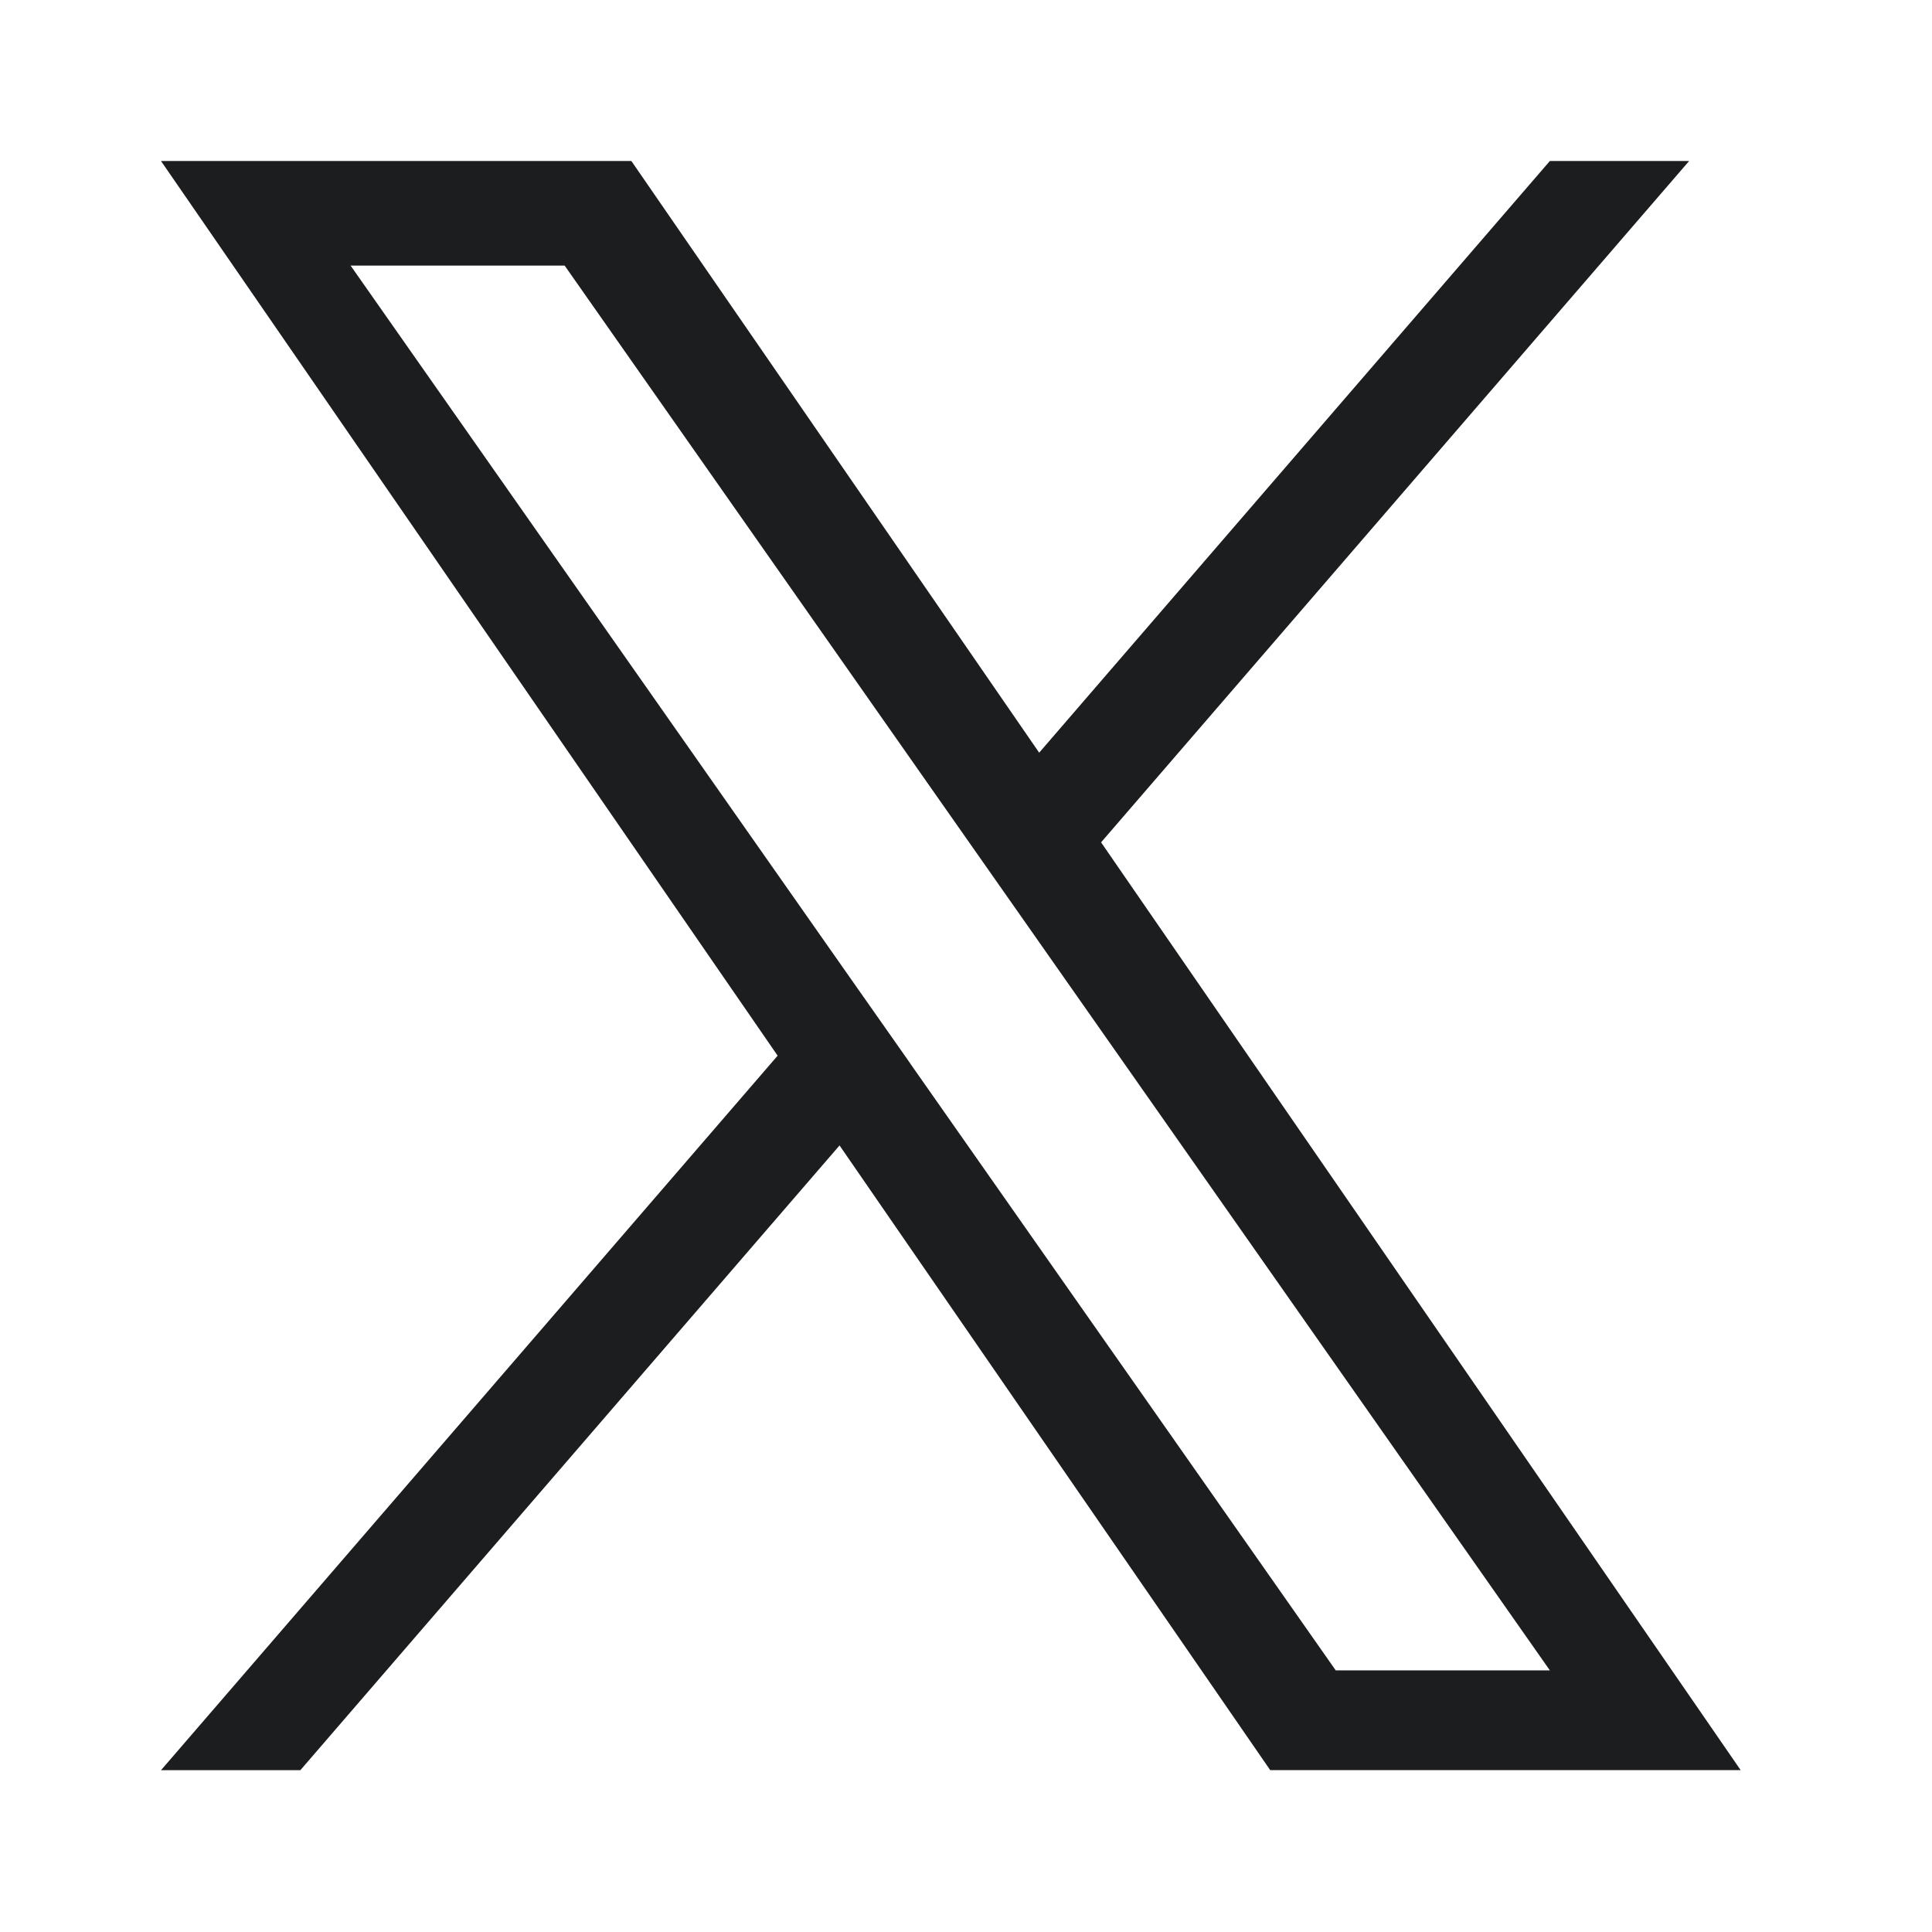
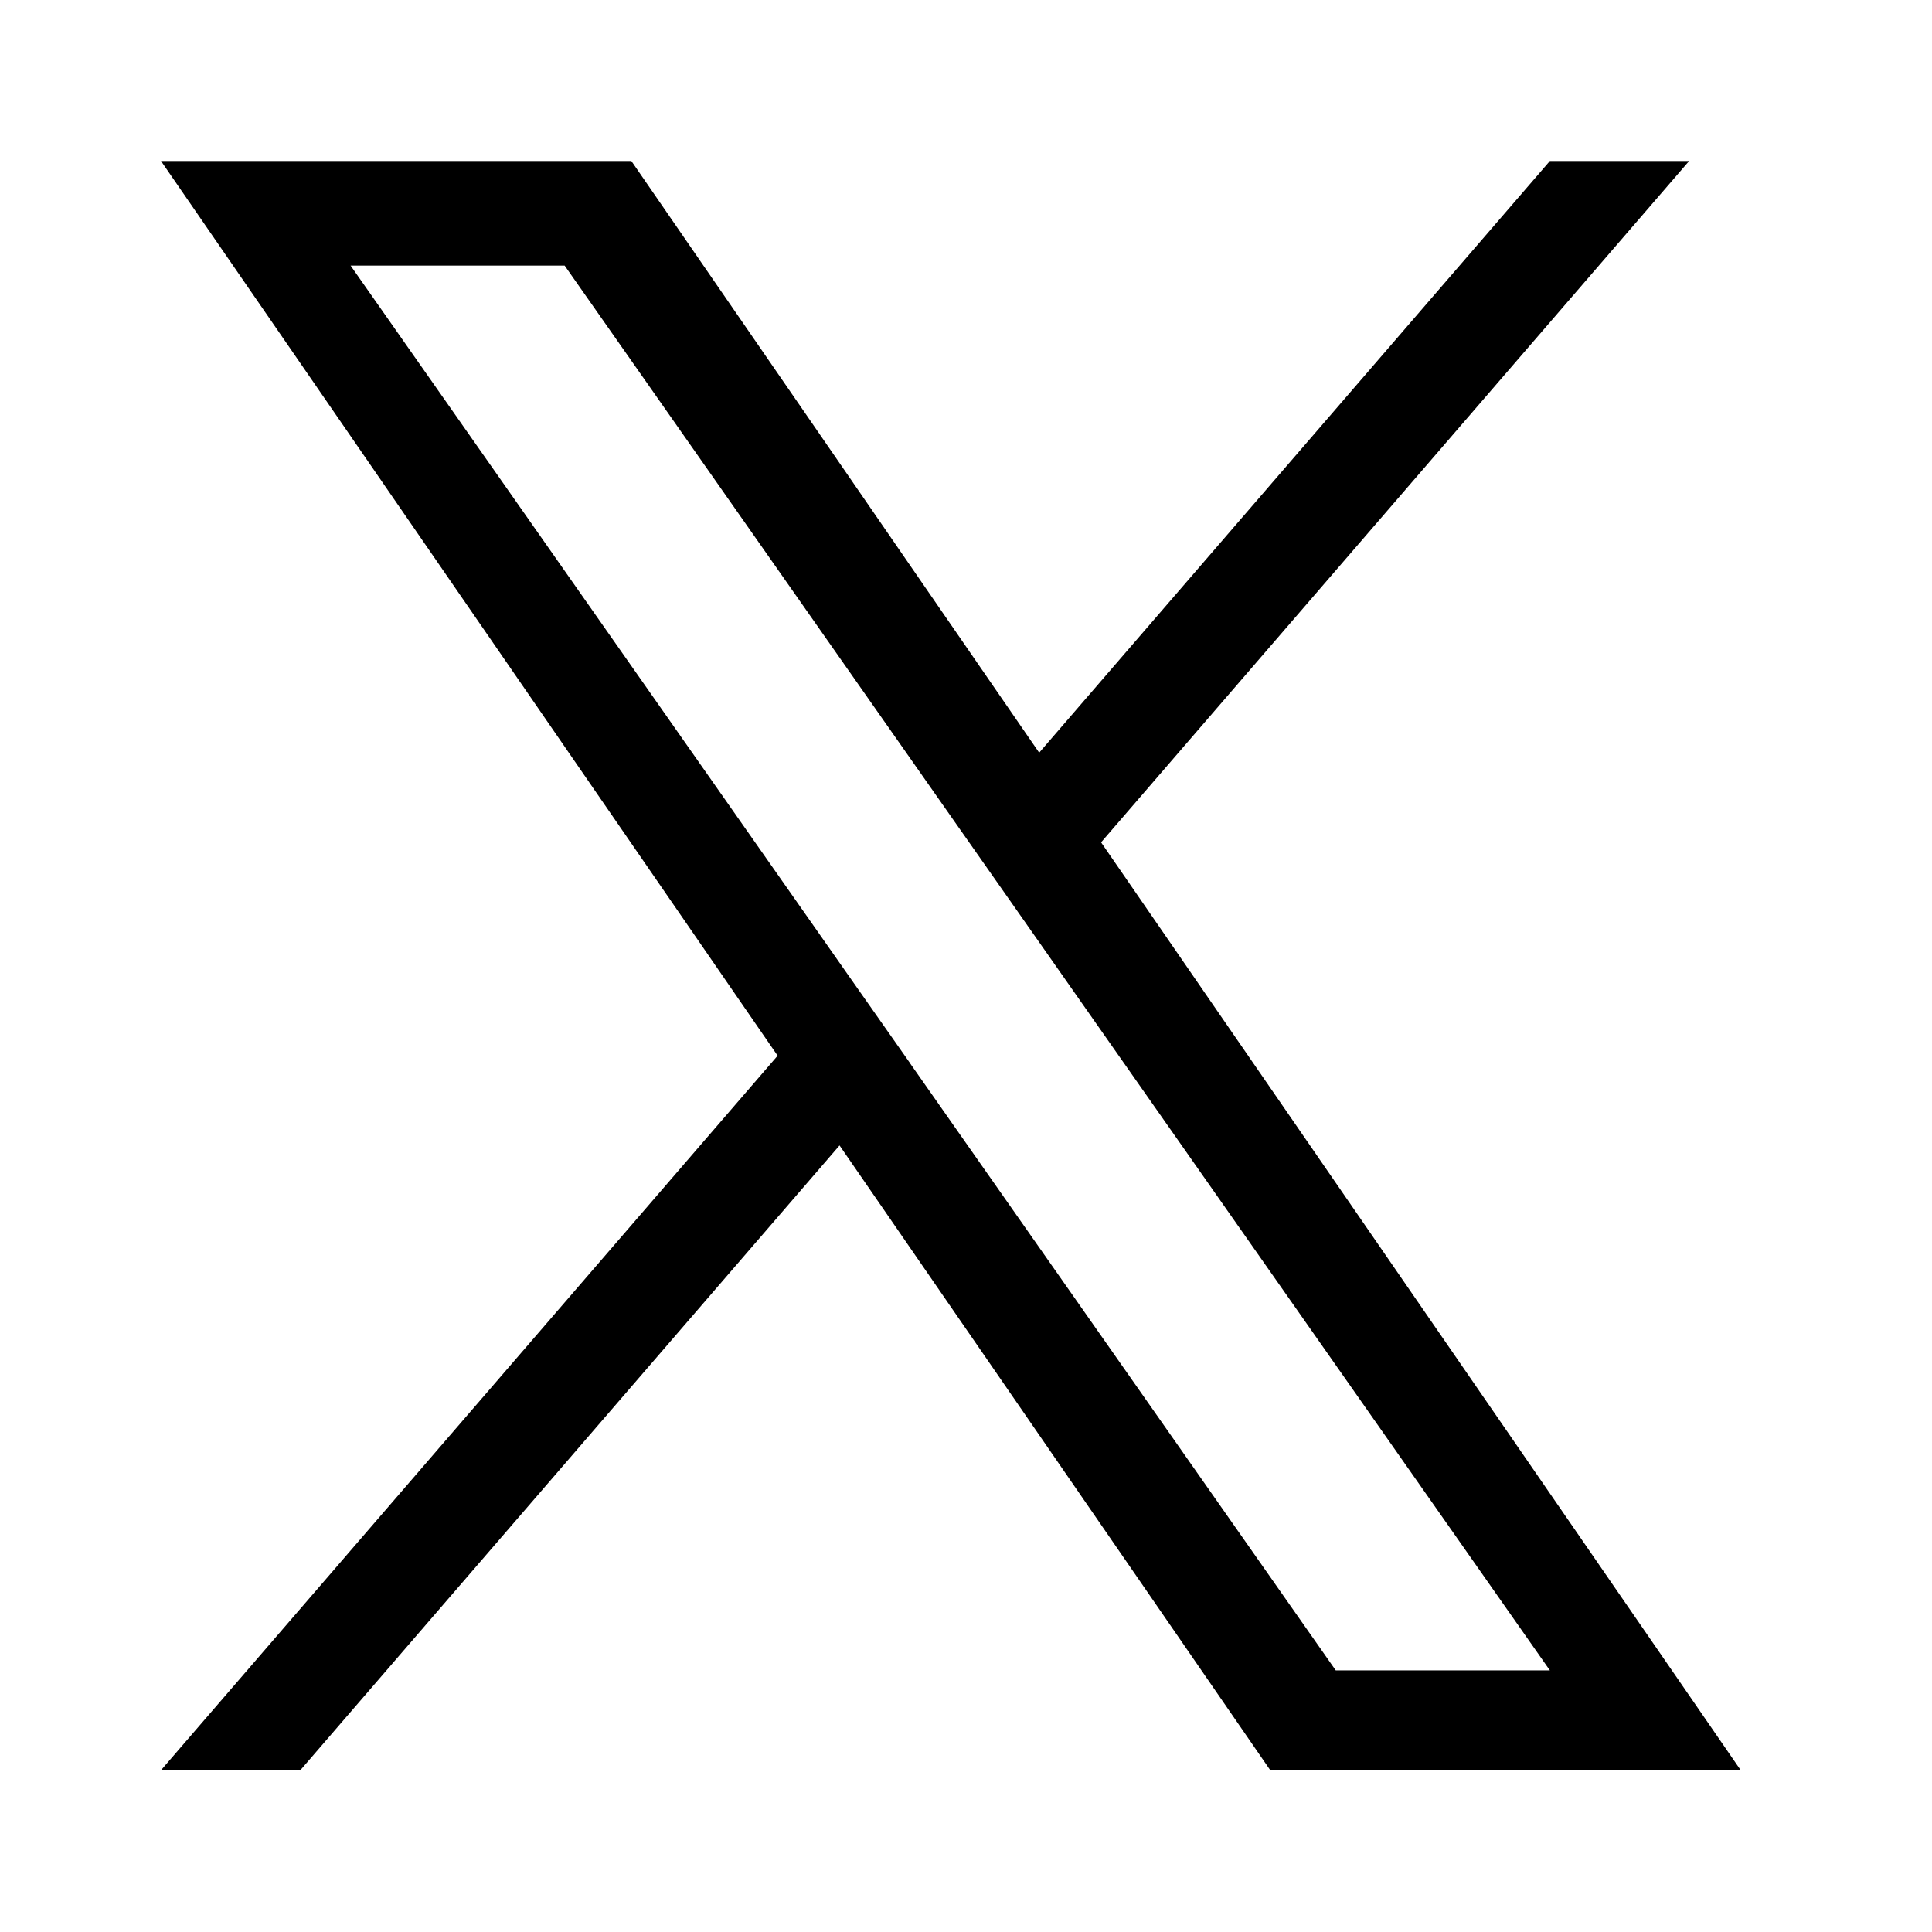
<svg xmlns="http://www.w3.org/2000/svg" width="24" height="24" fill="none" viewBox="0 0 24 24">
-   <path fill="#1C1D1F" d="M13.678 10.464 20.983 2h-1.73l-6.344 7.35L7.843 2H2l7.66 11.114L2 21.99h1.731l6.698-7.761 5.35 7.76h5.844l-7.945-11.525Zm-2.37 2.747-.777-1.106-6.176-8.806h2.659l4.984 7.107.776 1.106 6.479 9.238h-2.66l-5.286-7.539Z" />
+   <path fill="currentColor" d="M13.678 10.464 20.983 2h-1.73l-6.344 7.35L7.843 2H2l7.66 11.114L2 21.99h1.731l6.698-7.761 5.35 7.76h5.844l-7.945-11.525Zm-2.37 2.747-.777-1.106-6.176-8.806h2.659l4.984 7.107.776 1.106 6.479 9.238h-2.66l-5.286-7.539Z" />
</svg>
